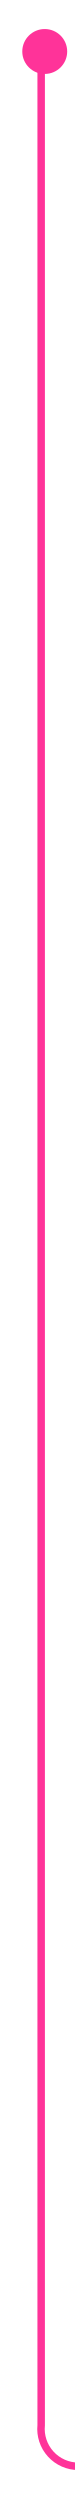
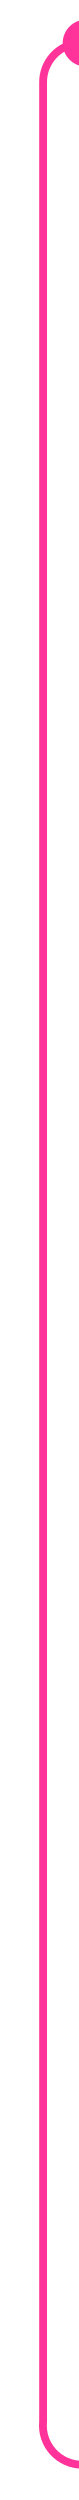
- <svg xmlns="http://www.w3.org/2000/svg" version="1.1" width="10px" height="334px" preserveAspectRatio="xMidYMin meet" viewBox="526 1109  8 334">
-   <path d="M 532.518 1114.665  A 3 3 0 0 0 530.5 1117.5 L 530.5 1433  A 5 5 0 0 0 535.5 1438.5 L 560 1438.5  " stroke-width="1" stroke="#ff3399" fill="none" />
-   <path d="M 530.976 1112.879  A 3 3 0 0 0 527.976 1115.879 A 3 3 0 0 0 530.976 1118.879 A 3 3 0 0 0 533.976 1115.879 A 3 3 0 0 0 530.976 1112.879 Z M 559 1444.8  L 565 1438.5  L 559 1432.2  L 559 1444.8  Z " fill-rule="nonzero" fill="#ff3399" stroke="none" />
+ <svg xmlns="http://www.w3.org/2000/svg" version="1.1" width="10px" height="319px" preserveAspectRatio="xMidYMin meet" viewBox="520 1109  8 319">
+   <path d="M 532 1114.5  L 529 1114.5  A 5 5 0 0 0 524.5 1119.5 L 524.5 1418  A 5 5 0 0 0 529.5 1423.5 L 560 1423.5  " stroke-width="1" stroke="#ff3399" fill="none" />
+   <path d="M 530 1111.5  A 3 3 0 0 0 527 1114.5 A 3 3 0 0 0 530 1117.5 A 3 3 0 0 0 533 1114.5 A 3 3 0 0 0 530 1111.5 Z M 559 1429.8  L 565 1423.5  L 559 1417.2  L 559 1429.8  Z " fill-rule="nonzero" fill="#ff3399" stroke="none" />
</svg>
